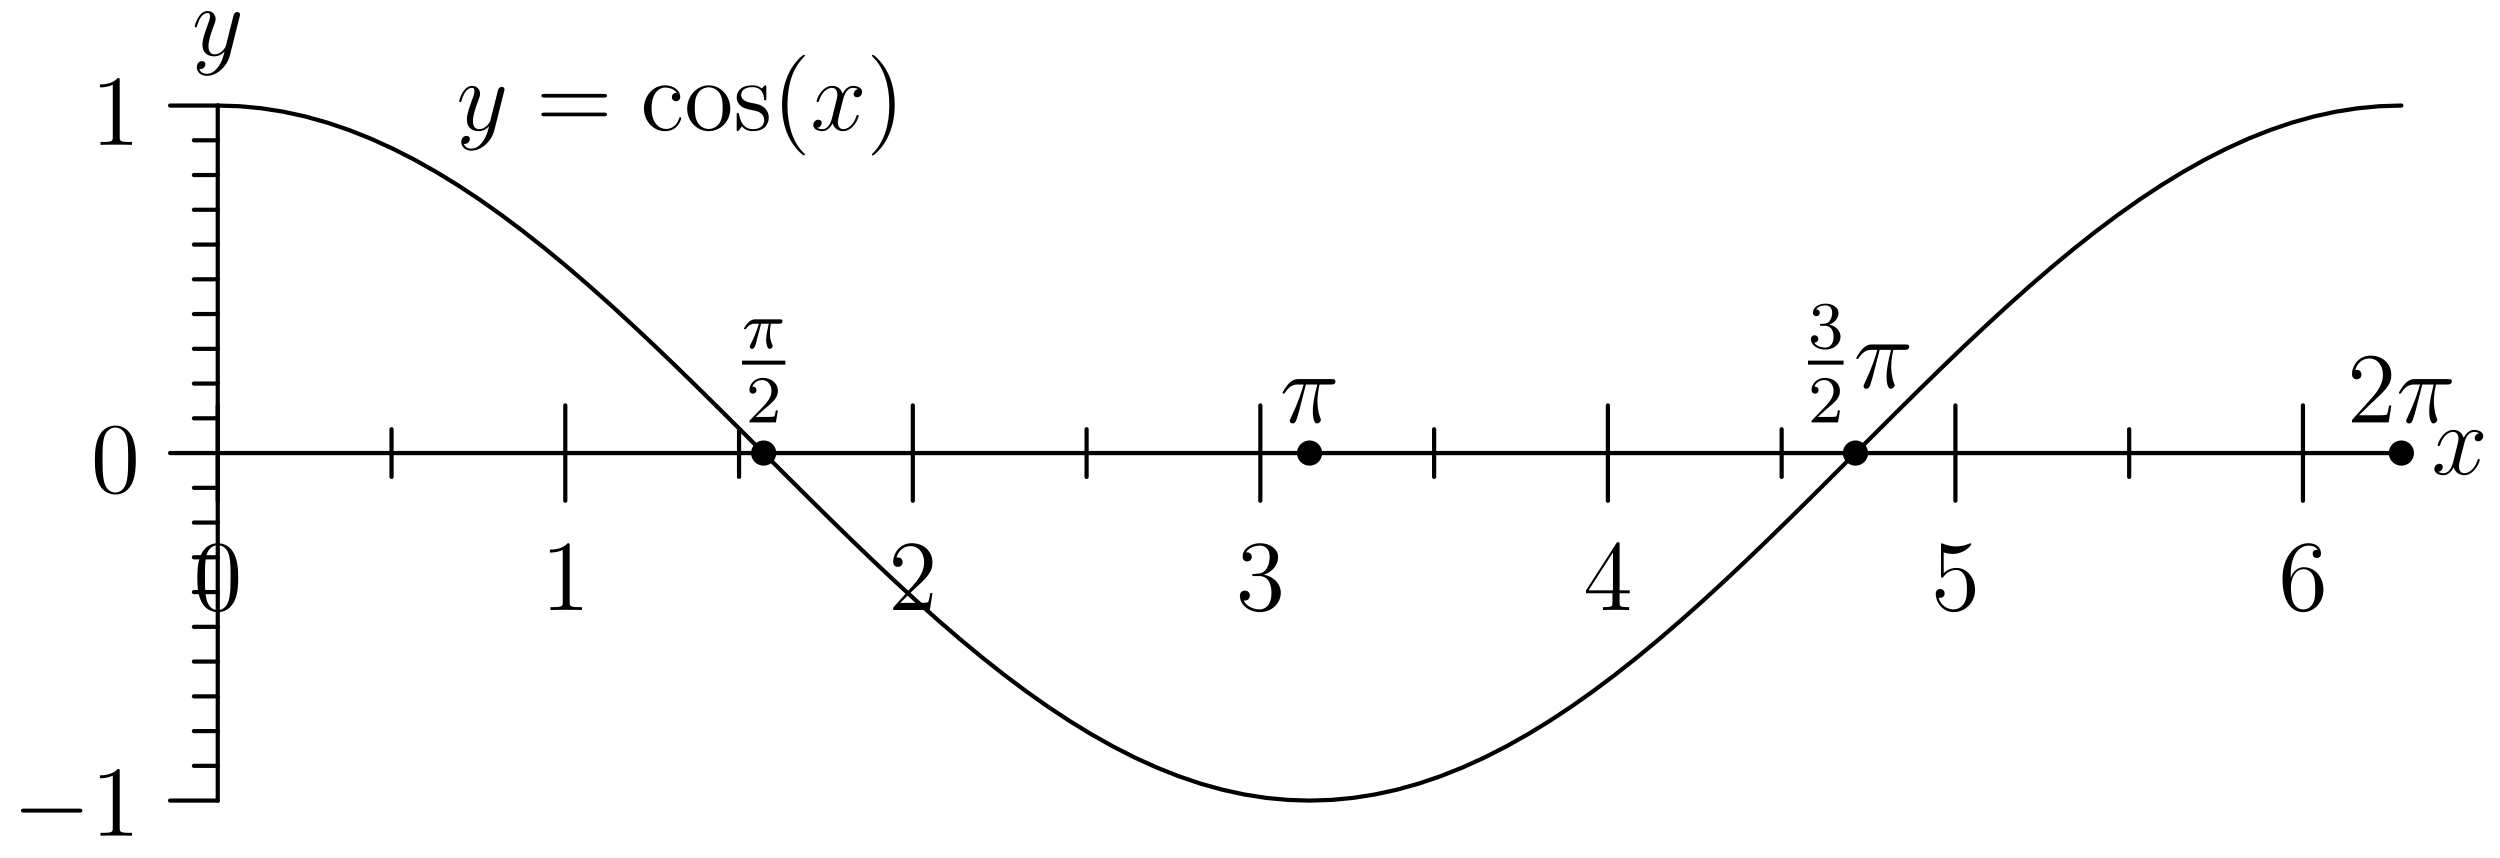
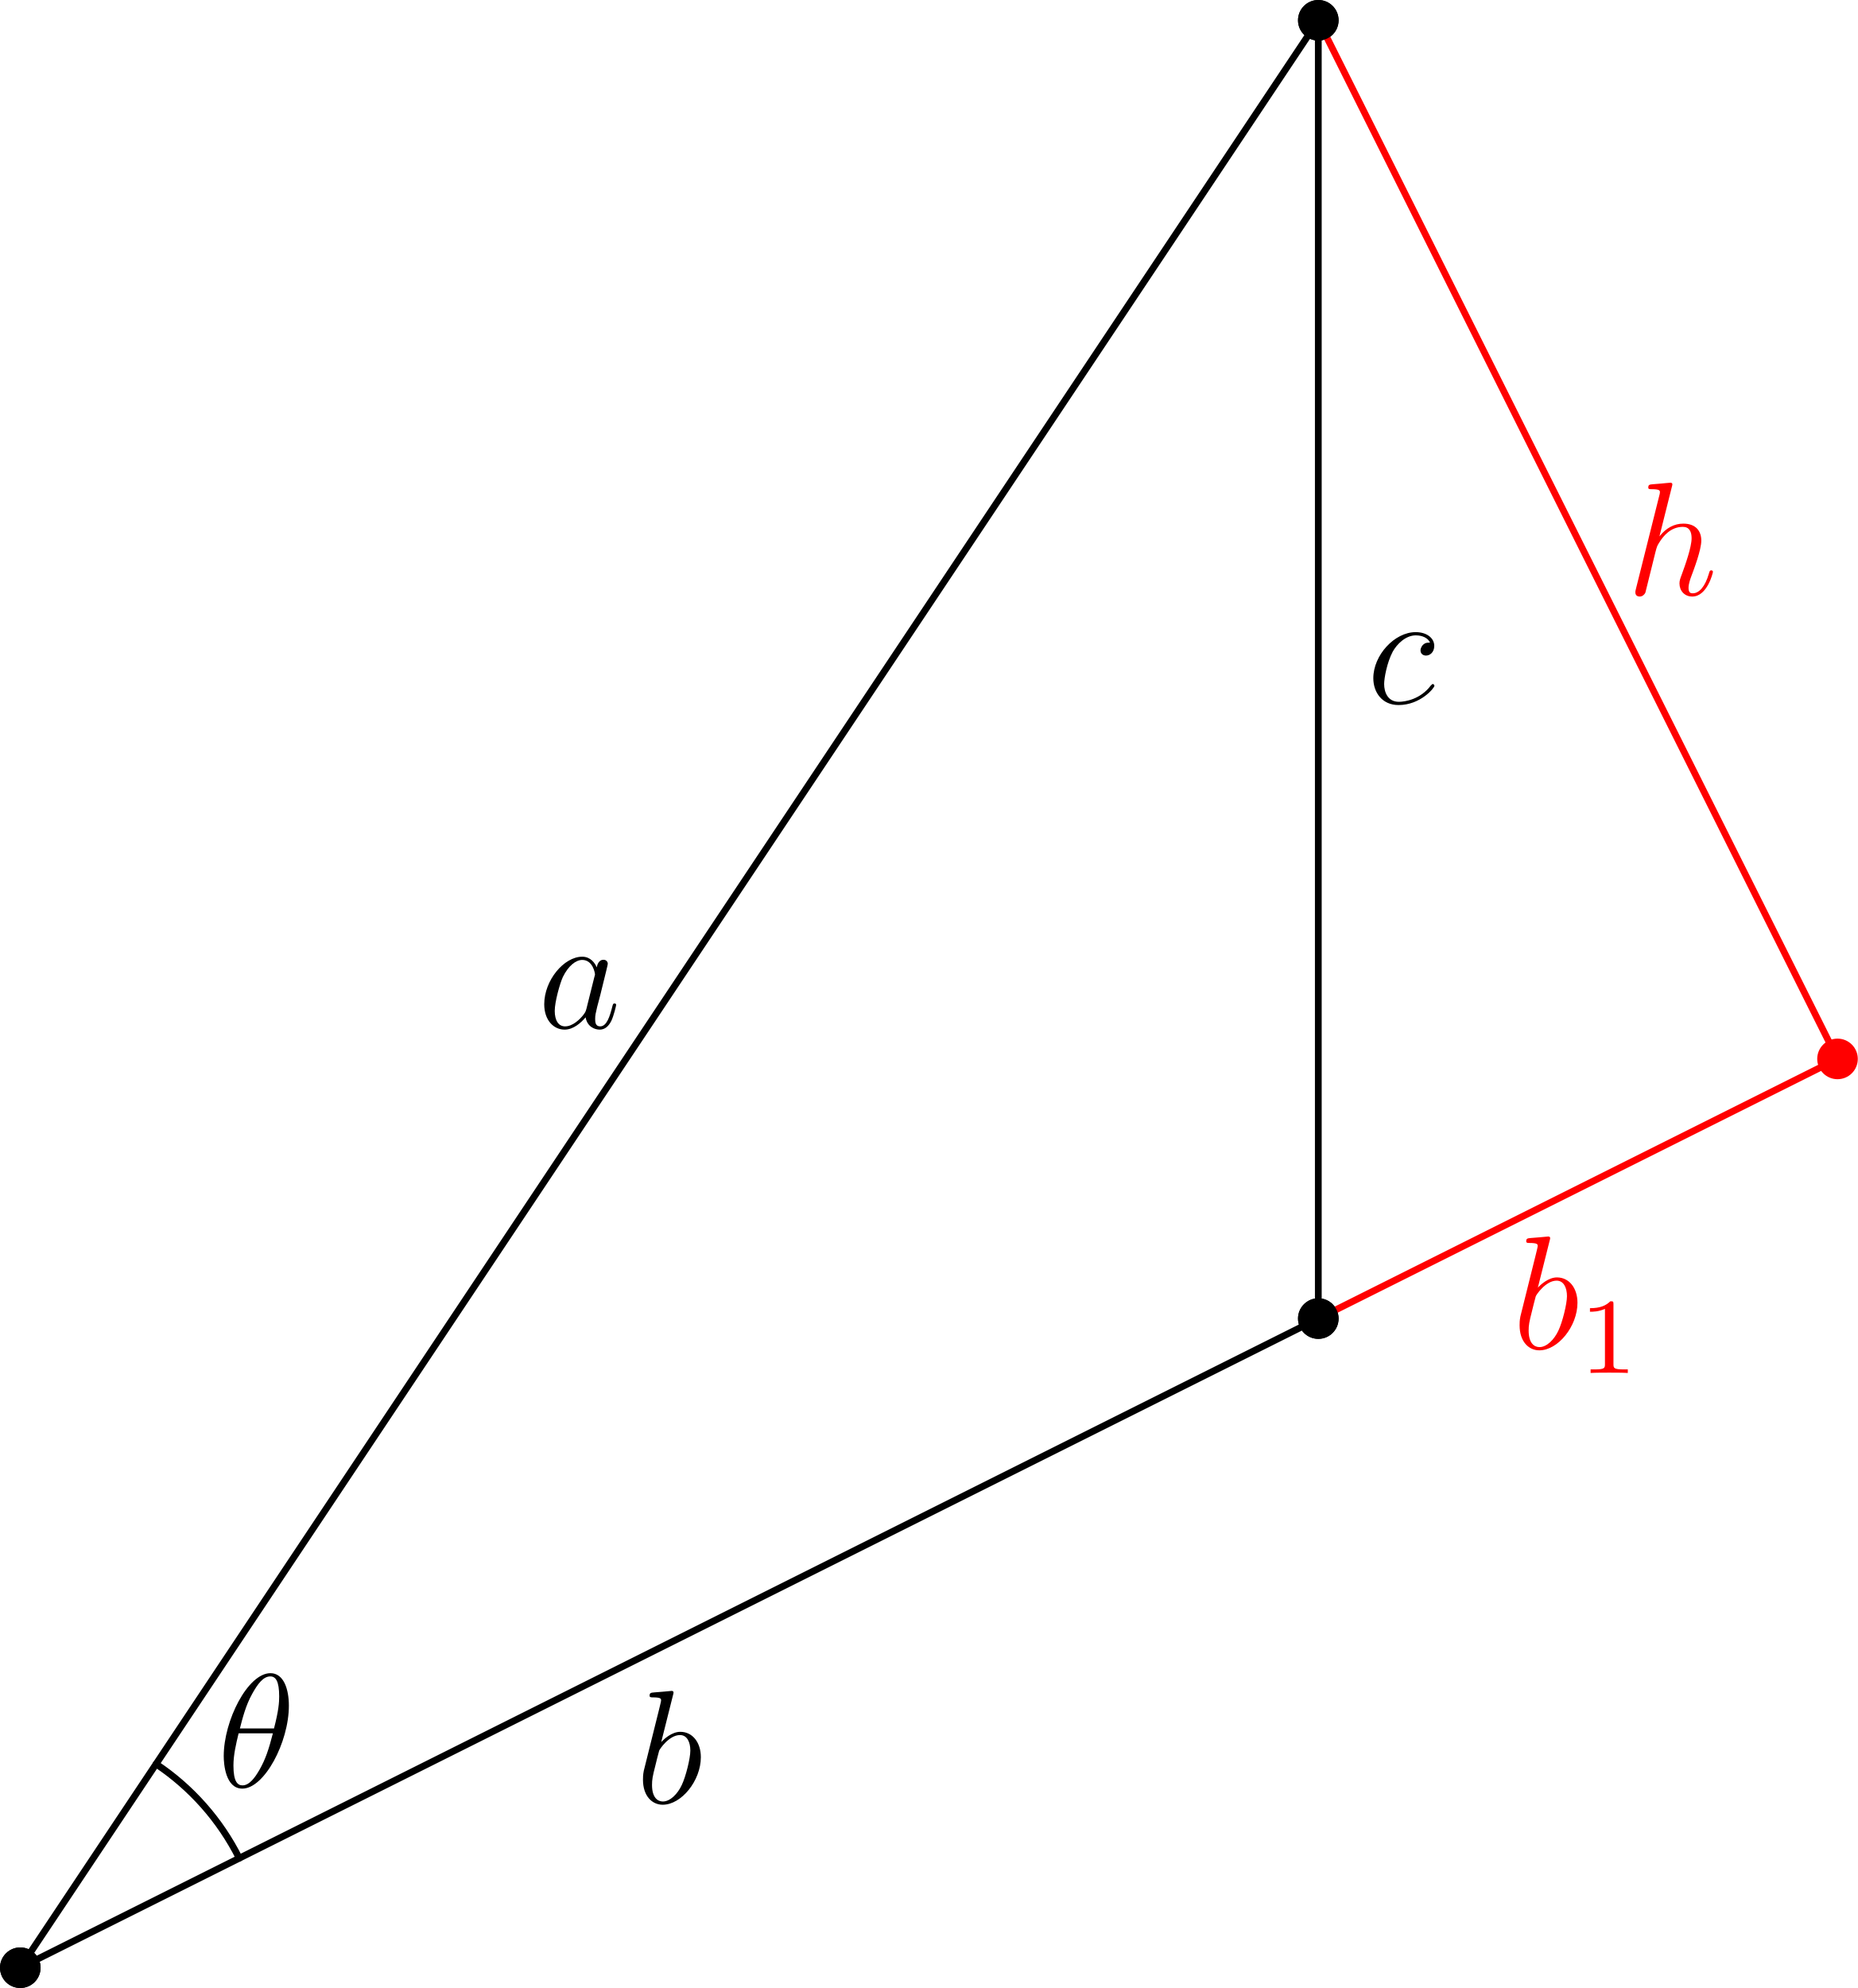
- <svg xmlns="http://www.w3.org/2000/svg" xmlns:xlink="http://www.w3.org/1999/xlink" version="1.1" width="297.384pt" height="101.965pt" viewBox="56.409 53.858 297.384 101.965">
+ <svg xmlns="http://www.w3.org/2000/svg" xmlns:xlink="http://www.w3.org/1999/xlink" version="1.1" width="137.4pt" height="147pt" viewBox="56.409 53.858 137.4 147">
  <defs>
-     <path id="g3-50" d="M2.248-1.626C2.375-1.745 2.71-2.008 2.837-2.12C3.332-2.574 3.802-3.013 3.802-3.738C3.802-4.686 3.005-5.3 2.008-5.3C1.052-5.3 .422-4.575 .422-3.866C.422-3.475 .733-3.419 .845-3.419C1.012-3.419 1.259-3.539 1.259-3.842C1.259-4.256 .861-4.256 .765-4.256C.996-4.838 1.53-5.037 1.921-5.037C2.662-5.037 3.045-4.407 3.045-3.738C3.045-2.909 2.463-2.303 1.522-1.339L.518-.303C.422-.215 .422-.199 .422 0H3.571L3.802-1.427H3.555C3.531-1.267 3.467-.869 3.371-.717C3.324-.654 2.718-.654 2.59-.654H1.172L2.248-1.626Z" />
-     <path id="g3-51" d="M2.016-2.662C2.646-2.662 3.045-2.2 3.045-1.363C3.045-.367 2.479-.072 2.056-.072C1.618-.072 1.02-.231 .741-.654C1.028-.654 1.227-.837 1.227-1.1C1.227-1.355 1.044-1.538 .789-1.538C.574-1.538 .351-1.403 .351-1.084C.351-.327 1.164 .167 2.072 .167C3.132 .167 3.873-.566 3.873-1.363C3.873-2.024 3.347-2.63 2.534-2.805C3.164-3.029 3.634-3.571 3.634-4.208S2.917-5.3 2.088-5.3C1.235-5.3 .59-4.838 .59-4.232C.59-3.937 .789-3.81 .996-3.81C1.243-3.81 1.403-3.985 1.403-4.216C1.403-4.511 1.148-4.623 .972-4.631C1.307-5.069 1.921-5.093 2.064-5.093C2.271-5.093 2.877-5.029 2.877-4.208C2.877-3.65 2.646-3.316 2.534-3.188C2.295-2.941 2.112-2.925 1.626-2.893C1.474-2.885 1.411-2.877 1.411-2.774C1.411-2.662 1.482-2.662 1.618-2.662H2.016Z" />
-     <path id="g1-25" d="M2.264-2.909H3.18C3.013-2.184 2.869-1.594 2.869-1.004C2.869-.948 2.869-.606 2.957-.319C3.061 .016 3.14 .08 3.284 .08C3.459 .08 3.642-.072 3.642-.263C3.642-.319 3.634-.335 3.602-.406C3.435-.773 3.316-1.156 3.316-1.809C3.316-1.993 3.316-2.327 3.435-2.909H4.4C4.527-2.909 4.615-2.909 4.694-2.973C4.79-3.061 4.814-3.164 4.814-3.212C4.814-3.435 4.615-3.435 4.479-3.435H1.602C1.435-3.435 1.132-3.435 .741-3.053C.454-2.766 .231-2.399 .231-2.343C.231-2.271 .287-2.248 .351-2.248C.43-2.248 .446-2.271 .494-2.335C.885-2.909 1.355-2.909 1.538-2.909H2C1.769-2.064 1.347-1.1 1.052-.518C.996-.399 .917-.239 .917-.167C.917 0 1.052 .08 1.18 .08C1.482 .08 1.562-.223 1.73-.877L2.264-2.909Z" />
-     <path id="g2-25" d="M3.096-4.507H4.447C4.125-3.168 3.921-2.295 3.921-1.339C3.921-1.172 3.921 .12 4.411 .12C4.663 .12 4.878-.108 4.878-.311C4.878-.371 4.878-.395 4.794-.574C4.471-1.399 4.471-2.427 4.471-2.511C4.471-2.582 4.471-3.431 4.722-4.507H6.061C6.217-4.507 6.611-4.507 6.611-4.89C6.611-5.153 6.384-5.153 6.169-5.153H2.236C1.961-5.153 1.554-5.153 1.004-4.567C.693-4.22 .311-3.587 .311-3.515S.371-3.419 .442-3.419C.526-3.419 .538-3.455 .598-3.527C1.219-4.507 1.841-4.507 2.14-4.507H2.821C2.558-3.61 2.26-2.57 1.279-.478C1.184-.287 1.184-.263 1.184-.191C1.184 .06 1.399 .12 1.506 .12C1.853 .12 1.949-.191 2.092-.693C2.283-1.303 2.283-1.327 2.403-1.805L3.096-4.507Z" />
-     <path id="g2-120" d="M5.667-4.878C5.284-4.806 5.141-4.519 5.141-4.292C5.141-4.005 5.368-3.909 5.535-3.909C5.894-3.909 6.145-4.22 6.145-4.543C6.145-5.045 5.571-5.272 5.069-5.272C4.34-5.272 3.933-4.555 3.826-4.328C3.551-5.224 2.809-5.272 2.594-5.272C1.375-5.272 .729-3.706 .729-3.443C.729-3.395 .777-3.335 .861-3.335C.956-3.335 .98-3.407 1.004-3.455C1.411-4.782 2.212-5.033 2.558-5.033C3.096-5.033 3.204-4.531 3.204-4.244C3.204-3.981 3.132-3.706 2.989-3.132L2.582-1.494C2.403-.777 2.056-.12 1.423-.12C1.363-.12 1.064-.12 .813-.275C1.243-.359 1.339-.717 1.339-.861C1.339-1.1 1.16-1.243 .933-1.243C.646-1.243 .335-.992 .335-.61C.335-.108 .897 .12 1.411 .12C1.985 .12 2.391-.335 2.642-.825C2.833-.12 3.431 .12 3.873 .12C5.093 .12 5.738-1.447 5.738-1.71C5.738-1.769 5.691-1.817 5.619-1.817C5.511-1.817 5.499-1.757 5.464-1.662C5.141-.61 4.447-.12 3.909-.12C3.491-.12 3.264-.43 3.264-.921C3.264-1.184 3.312-1.375 3.503-2.164L3.921-3.79C4.101-4.507 4.507-5.033 5.057-5.033C5.081-5.033 5.416-5.033 5.667-4.878Z" />
-     <path id="g2-121" d="M3.144 1.339C2.821 1.793 2.355 2.2 1.769 2.2C1.626 2.2 1.052 2.176 .873 1.626C.909 1.638 .968 1.638 .992 1.638C1.351 1.638 1.59 1.327 1.59 1.052S1.363 .681 1.184 .681C.992 .681 .574 .825 .574 1.411C.574 2.02 1.088 2.439 1.769 2.439C2.965 2.439 4.172 1.339 4.507 .012L5.679-4.651C5.691-4.71 5.715-4.782 5.715-4.854C5.715-5.033 5.571-5.153 5.392-5.153C5.284-5.153 5.033-5.105 4.937-4.746L4.053-1.231C3.993-1.016 3.993-.992 3.897-.861C3.658-.526 3.264-.12 2.69-.12C2.02-.12 1.961-.777 1.961-1.1C1.961-1.781 2.283-2.702 2.606-3.563C2.738-3.909 2.809-4.077 2.809-4.316C2.809-4.818 2.451-5.272 1.865-5.272C.765-5.272 .323-3.539 .323-3.443C.323-3.395 .371-3.335 .454-3.335C.562-3.335 .574-3.383 .622-3.551C.909-4.555 1.363-5.033 1.829-5.033C1.937-5.033 2.14-5.033 2.14-4.639C2.14-4.328 2.008-3.981 1.829-3.527C1.243-1.961 1.243-1.566 1.243-1.279C1.243-.143 2.056 .12 2.654 .12C3.001 .12 3.431 .012 3.85-.43L3.862-.418C3.682 .287 3.563 .753 3.144 1.339Z" />
-     <path id="g4-40" d="M3.885 2.905C3.885 2.869 3.885 2.845 3.682 2.642C2.487 1.435 1.817-.538 1.817-2.977C1.817-5.296 2.379-7.293 3.766-8.703C3.885-8.811 3.885-8.835 3.885-8.871C3.885-8.942 3.826-8.966 3.778-8.966C3.622-8.966 2.642-8.106 2.056-6.934C1.447-5.727 1.172-4.447 1.172-2.977C1.172-1.913 1.339-.49 1.961 .789C2.666 2.224 3.646 3.001 3.778 3.001C3.826 3.001 3.885 2.977 3.885 2.905Z" />
-     <path id="g4-41" d="M3.371-2.977C3.371-3.885 3.252-5.368 2.582-6.755C1.877-8.189 .897-8.966 .765-8.966C.717-8.966 .658-8.942 .658-8.871C.658-8.835 .658-8.811 .861-8.608C2.056-7.4 2.726-5.428 2.726-2.989C2.726-.669 2.164 1.327 .777 2.738C.658 2.845 .658 2.869 .658 2.905C.658 2.977 .717 3.001 .765 3.001C.921 3.001 1.901 2.14 2.487 .968C3.096-.251 3.371-1.542 3.371-2.977Z" />
-     <path id="g4-48" d="M5.356-3.826C5.356-4.818 5.296-5.786 4.866-6.695C4.376-7.687 3.515-7.95 2.929-7.95C2.236-7.95 1.387-7.603 .944-6.611C.61-5.858 .49-5.117 .49-3.826C.49-2.666 .574-1.793 1.004-.944C1.47-.036 2.295 .251 2.917 .251C3.957 .251 4.555-.371 4.902-1.064C5.332-1.961 5.356-3.132 5.356-3.826ZM2.917 .012C2.534 .012 1.757-.203 1.53-1.506C1.399-2.224 1.399-3.132 1.399-3.969C1.399-4.949 1.399-5.834 1.59-6.539C1.793-7.34 2.403-7.711 2.917-7.711C3.371-7.711 4.065-7.436 4.292-6.408C4.447-5.727 4.447-4.782 4.447-3.969C4.447-3.168 4.447-2.26 4.316-1.53C4.089-.215 3.335 .012 2.917 .012Z" />
-     <path id="g4-49" d="M3.443-7.663C3.443-7.938 3.443-7.95 3.204-7.95C2.917-7.627 2.319-7.185 1.088-7.185V-6.838C1.363-6.838 1.961-6.838 2.618-7.149V-.921C2.618-.49 2.582-.347 1.53-.347H1.16V0C1.482-.024 2.642-.024 3.037-.024S4.579-.024 4.902 0V-.347H4.531C3.479-.347 3.443-.49 3.443-.921V-7.663Z" />
-     <path id="g4-50" d="M5.26-2.008H4.997C4.961-1.805 4.866-1.148 4.746-.956C4.663-.849 3.981-.849 3.622-.849H1.411C1.733-1.124 2.463-1.889 2.774-2.176C4.591-3.85 5.26-4.471 5.26-5.655C5.26-7.03 4.172-7.95 2.786-7.95S.586-6.767 .586-5.738C.586-5.129 1.112-5.129 1.148-5.129C1.399-5.129 1.71-5.308 1.71-5.691C1.71-6.025 1.482-6.253 1.148-6.253C1.04-6.253 1.016-6.253 .98-6.241C1.207-7.054 1.853-7.603 2.63-7.603C3.646-7.603 4.268-6.755 4.268-5.655C4.268-4.639 3.682-3.754 3.001-2.989L.586-.287V0H4.949L5.26-2.008Z" />
-     <path id="g4-51" d="M2.2-4.292C1.997-4.28 1.949-4.268 1.949-4.16C1.949-4.041 2.008-4.041 2.224-4.041H2.774C3.79-4.041 4.244-3.204 4.244-2.056C4.244-.49 3.431-.072 2.845-.072C2.271-.072 1.291-.347 .944-1.136C1.327-1.076 1.674-1.291 1.674-1.722C1.674-2.068 1.423-2.307 1.088-2.307C.801-2.307 .49-2.14 .49-1.686C.49-.622 1.554 .251 2.881 .251C4.304 .251 5.356-.837 5.356-2.044C5.356-3.144 4.471-4.005 3.324-4.208C4.364-4.507 5.033-5.38 5.033-6.312C5.033-7.257 4.053-7.95 2.893-7.95C1.698-7.95 .813-7.221 .813-6.348C.813-5.87 1.184-5.774 1.363-5.774C1.614-5.774 1.901-5.954 1.901-6.312C1.901-6.695 1.614-6.862 1.351-6.862C1.279-6.862 1.255-6.862 1.219-6.85C1.674-7.663 2.798-7.663 2.857-7.663C3.252-7.663 4.029-7.484 4.029-6.312C4.029-6.085 3.993-5.416 3.646-4.902C3.288-4.376 2.881-4.34 2.558-4.328L2.2-4.292Z" />
-     <path id="g4-52" d="M4.316-7.783C4.316-8.01 4.316-8.07 4.148-8.07C4.053-8.07 4.017-8.07 3.921-7.926L.323-2.343V-1.997H3.467V-.909C3.467-.466 3.443-.347 2.57-.347H2.331V0C2.606-.024 3.551-.024 3.885-.024S5.177-.024 5.452 0V-.347H5.212C4.352-.347 4.316-.466 4.316-.909V-1.997H5.523V-2.343H4.316V-7.783ZM3.527-6.85V-2.343H.622L3.527-6.85Z" />
-     <path id="g4-53" d="M1.53-6.85C2.044-6.683 2.463-6.671 2.594-6.671C3.945-6.671 4.806-7.663 4.806-7.831C4.806-7.878 4.782-7.938 4.71-7.938C4.686-7.938 4.663-7.938 4.555-7.89C3.885-7.603 3.312-7.568 3.001-7.568C2.212-7.568 1.65-7.807 1.423-7.902C1.339-7.938 1.315-7.938 1.303-7.938C1.207-7.938 1.207-7.867 1.207-7.675V-4.125C1.207-3.909 1.207-3.838 1.351-3.838C1.411-3.838 1.423-3.85 1.542-3.993C1.877-4.483 2.439-4.77 3.037-4.77C3.67-4.77 3.981-4.184 4.077-3.981C4.28-3.515 4.292-2.929 4.292-2.475S4.292-1.339 3.957-.801C3.694-.371 3.228-.072 2.702-.072C1.913-.072 1.136-.61 .921-1.482C.98-1.459 1.052-1.447 1.112-1.447C1.315-1.447 1.638-1.566 1.638-1.973C1.638-2.307 1.411-2.499 1.112-2.499C.897-2.499 .586-2.391 .586-1.925C.586-.909 1.399 .251 2.726 .251C4.077 .251 5.26-.885 5.26-2.403C5.26-3.826 4.304-5.009 3.049-5.009C2.367-5.009 1.841-4.71 1.53-4.376V-6.85Z" />
-     <path id="g4-54" d="M1.47-4.16C1.47-7.185 2.941-7.663 3.587-7.663C4.017-7.663 4.447-7.532 4.674-7.173C4.531-7.173 4.077-7.173 4.077-6.683C4.077-6.42 4.256-6.193 4.567-6.193C4.866-6.193 5.069-6.372 5.069-6.719C5.069-7.34 4.615-7.95 3.575-7.95C2.068-7.95 .49-6.408 .49-3.778C.49-.49 1.925 .251 2.941 .251C4.244 .251 5.356-.885 5.356-2.439C5.356-4.029 4.244-5.093 3.049-5.093C1.985-5.093 1.59-4.172 1.47-3.838V-4.16ZM2.941-.072C2.188-.072 1.829-.741 1.722-.992C1.614-1.303 1.494-1.889 1.494-2.726C1.494-3.67 1.925-4.854 3.001-4.854C3.658-4.854 4.005-4.411 4.184-4.005C4.376-3.563 4.376-2.965 4.376-2.451C4.376-1.841 4.376-1.303 4.148-.849C3.85-.275 3.419-.072 2.941-.072Z" />
-     <path id="g4-61" d="M8.07-3.873C8.237-3.873 8.452-3.873 8.452-4.089C8.452-4.316 8.249-4.316 8.07-4.316H1.028C.861-4.316 .646-4.316 .646-4.101C.646-3.873 .849-3.873 1.028-3.873H8.07ZM8.07-1.65C8.237-1.65 8.452-1.65 8.452-1.865C8.452-2.092 8.249-2.092 8.07-2.092H1.028C.861-2.092 .646-2.092 .646-1.877C.646-1.65 .849-1.65 1.028-1.65H8.07Z" />
-     <path id="g4-99" d="M4.328-4.423C4.184-4.423 3.742-4.423 3.742-3.933C3.742-3.646 3.945-3.443 4.232-3.443C4.507-3.443 4.734-3.61 4.734-3.957C4.734-4.758 3.897-5.332 2.929-5.332C1.53-5.332 .418-4.089 .418-2.582C.418-1.052 1.566 .12 2.917 .12C4.495 .12 4.854-1.315 4.854-1.423S4.77-1.53 4.734-1.53C4.627-1.53 4.615-1.494 4.579-1.351C4.316-.502 3.67-.143 3.025-.143C2.295-.143 1.327-.777 1.327-2.594C1.327-4.579 2.343-5.069 2.941-5.069C3.395-5.069 4.053-4.89 4.328-4.423Z" />
-     <path id="g4-111" d="M5.487-2.558C5.487-4.101 4.316-5.332 2.929-5.332C1.494-5.332 .359-4.065 .359-2.558C.359-1.028 1.554 .12 2.917 .12C4.328 .12 5.487-1.052 5.487-2.558ZM2.929-.143C2.487-.143 1.949-.335 1.602-.921C1.279-1.459 1.267-2.164 1.267-2.666C1.267-3.12 1.267-3.85 1.638-4.388C1.973-4.902 2.499-5.093 2.917-5.093C3.383-5.093 3.885-4.878 4.208-4.411C4.579-3.862 4.579-3.108 4.579-2.666C4.579-2.248 4.579-1.506 4.268-.944C3.933-.371 3.383-.143 2.929-.143Z" />
-     <path id="g4-115" d="M3.921-5.057C3.921-5.272 3.921-5.332 3.802-5.332C3.706-5.332 3.479-5.069 3.395-4.961C3.025-5.26 2.654-5.332 2.271-5.332C.825-5.332 .395-4.543 .395-3.885C.395-3.754 .395-3.335 .849-2.917C1.231-2.582 1.638-2.499 2.188-2.391C2.845-2.26 3.001-2.224 3.3-1.985C3.515-1.805 3.67-1.542 3.67-1.207C3.67-.693 3.371-.12 2.319-.12C1.53-.12 .956-.574 .693-1.769C.646-1.985 .646-1.997 .634-2.008C.61-2.056 .562-2.056 .526-2.056C.395-2.056 .395-1.997 .395-1.781V-.155C.395 .06 .395 .12 .514 .12C.574 .12 .586 .108 .789-.143C.849-.227 .849-.251 1.028-.442C1.482 .12 2.128 .12 2.331 .12C3.587 .12 4.208-.574 4.208-1.518C4.208-2.164 3.814-2.546 3.706-2.654C3.276-3.025 2.953-3.096 2.164-3.24C1.805-3.312 .933-3.479 .933-4.196C.933-4.567 1.184-5.117 2.26-5.117C3.563-5.117 3.634-4.005 3.658-3.634C3.67-3.539 3.754-3.539 3.79-3.539C3.921-3.539 3.921-3.599 3.921-3.814V-5.057Z" />
-     <path id="g0-0" d="M7.878-2.75C8.082-2.75 8.297-2.75 8.297-2.989S8.082-3.228 7.878-3.228H1.411C1.207-3.228 .992-3.228 .992-2.989S1.207-2.75 1.411-2.75H7.878Z" />
+     <path id="g1-49" d="M2.503-5.077C2.503-5.292 2.487-5.3 2.271-5.3C1.945-4.981 1.522-4.79 .765-4.79V-4.527C.98-4.527 1.411-4.527 1.873-4.742V-.654C1.873-.359 1.849-.263 1.092-.263H.813V0C1.14-.024 1.825-.024 2.184-.024S3.236-.024 3.563 0V-.263H3.284C2.527-.263 2.503-.359 2.503-.654V-5.077Z" />
+     <path id="g0-18" d="M5.296-6.013C5.296-7.233 4.914-8.416 3.933-8.416C2.26-8.416 .478-4.914 .478-2.283C.478-1.733 .598 .12 1.853 .12C3.479 .12 5.296-3.3 5.296-6.013ZM1.674-4.328C1.853-5.033 2.104-6.037 2.582-6.886C2.977-7.603 3.395-8.177 3.921-8.177C4.316-8.177 4.579-7.843 4.579-6.695C4.579-6.265 4.543-5.667 4.196-4.328H1.674ZM4.113-3.969C3.814-2.798 3.563-2.044 3.132-1.291C2.786-.681 2.367-.12 1.865-.12C1.494-.12 1.196-.406 1.196-1.59C1.196-2.367 1.387-3.18 1.578-3.969H4.113Z" />
+     <path id="g0-97" d="M3.599-1.423C3.539-1.219 3.539-1.196 3.371-.968C3.108-.634 2.582-.12 2.02-.12C1.53-.12 1.255-.562 1.255-1.267C1.255-1.925 1.626-3.264 1.853-3.766C2.26-4.603 2.821-5.033 3.288-5.033C4.077-5.033 4.232-4.053 4.232-3.957C4.232-3.945 4.196-3.79 4.184-3.766L3.599-1.423ZM4.364-4.483C4.232-4.794 3.909-5.272 3.288-5.272C1.937-5.272 .478-3.527 .478-1.757C.478-.574 1.172 .12 1.985 .12C2.642 .12 3.204-.395 3.539-.789C3.658-.084 4.22 .12 4.579 .12S5.224-.096 5.44-.526C5.631-.933 5.798-1.662 5.798-1.71C5.798-1.769 5.75-1.817 5.679-1.817C5.571-1.817 5.559-1.757 5.511-1.578C5.332-.873 5.105-.12 4.615-.12C4.268-.12 4.244-.43 4.244-.669C4.244-.944 4.28-1.076 4.388-1.542C4.471-1.841 4.531-2.104 4.627-2.451C5.069-4.244 5.177-4.674 5.177-4.746C5.177-4.914 5.045-5.045 4.866-5.045C4.483-5.045 4.388-4.627 4.364-4.483Z" />
+     <path id="g0-98" d="M2.762-7.998C2.774-8.046 2.798-8.118 2.798-8.177C2.798-8.297 2.678-8.297 2.654-8.297C2.642-8.297 2.212-8.261 1.997-8.237C1.793-8.225 1.614-8.201 1.399-8.189C1.112-8.165 1.028-8.153 1.028-7.938C1.028-7.819 1.148-7.819 1.267-7.819C1.877-7.819 1.877-7.711 1.877-7.592C1.877-7.508 1.781-7.161 1.733-6.946L1.447-5.798C1.327-5.32 .646-2.606 .598-2.391C.538-2.092 .538-1.889 .538-1.733C.538-.514 1.219 .12 1.997 .12C3.383 .12 4.818-1.662 4.818-3.395C4.818-4.495 4.196-5.272 3.3-5.272C2.678-5.272 2.116-4.758 1.889-4.519L2.762-7.998ZM2.008-.12C1.626-.12 1.207-.406 1.207-1.339C1.207-1.733 1.243-1.961 1.459-2.798C1.494-2.953 1.686-3.718 1.733-3.873C1.757-3.969 2.463-5.033 3.276-5.033C3.802-5.033 4.041-4.507 4.041-3.885C4.041-3.312 3.706-1.961 3.407-1.339C3.108-.693 2.558-.12 2.008-.12Z" />
+     <path id="g0-99" d="M4.674-4.495C4.447-4.495 4.34-4.495 4.172-4.352C4.101-4.292 3.969-4.113 3.969-3.921C3.969-3.682 4.148-3.539 4.376-3.539C4.663-3.539 4.985-3.778 4.985-4.256C4.985-4.83 4.435-5.272 3.61-5.272C2.044-5.272 .478-3.563 .478-1.865C.478-.825 1.124 .12 2.343 .12C3.969 .12 4.997-1.148 4.997-1.303C4.997-1.375 4.926-1.435 4.878-1.435C4.842-1.435 4.83-1.423 4.722-1.315C3.957-.299 2.821-.12 2.367-.12C1.542-.12 1.279-.837 1.279-1.435C1.279-1.853 1.482-3.013 1.913-3.826C2.224-4.388 2.869-5.033 3.622-5.033C3.778-5.033 4.435-5.009 4.674-4.495Z" />
+     <path id="g0-104" d="M3.359-7.998C3.371-8.046 3.395-8.118 3.395-8.177C3.395-8.297 3.276-8.297 3.252-8.297C3.24-8.297 2.654-8.249 2.594-8.237C2.391-8.225 2.212-8.201 1.997-8.189C1.698-8.165 1.614-8.153 1.614-7.938C1.614-7.819 1.71-7.819 1.877-7.819C2.463-7.819 2.475-7.711 2.475-7.592C2.475-7.52 2.451-7.424 2.439-7.388L.705-.466C.658-.287 .658-.263 .658-.191C.658 .072 .861 .12 .98 .12C1.184 .12 1.339-.036 1.399-.167L1.937-2.331C1.997-2.594 2.068-2.845 2.128-3.108C2.26-3.61 2.26-3.622 2.487-3.969S3.252-5.033 4.172-5.033C4.651-5.033 4.818-4.674 4.818-4.196C4.818-3.527 4.352-2.224 4.089-1.506C3.981-1.219 3.921-1.064 3.921-.849C3.921-.311 4.292 .12 4.866 .12C5.978 .12 6.396-1.638 6.396-1.71C6.396-1.769 6.348-1.817 6.276-1.817C6.169-1.817 6.157-1.781 6.097-1.578C5.822-.622 5.38-.12 4.902-.12C4.782-.12 4.591-.132 4.591-.514C4.591-.825 4.734-1.207 4.782-1.339C4.997-1.913 5.535-3.324 5.535-4.017C5.535-4.734 5.117-5.272 4.208-5.272C3.527-5.272 2.929-4.949 2.439-4.328L3.359-7.998Z" />
  </defs>
  <g id="page1">
-     <g>
-       <g transform="matrix(0.996264 0 0 0.996264 82.3123 107.752)">
-         <path d="M 0 41.495L 0 -41.495" fill="none" stroke="#000000" stroke-linecap="round" stroke-linejoin="round" stroke-miterlimit="10.037" stroke-width="0.502" />
-       </g>
+     <g transform="matrix(0.996264 0 0 0.996264 57.9094 199.358)">
+       <circle cx="96.36" cy="-48.18" fill="#000000" r="1.506" />
    </g>
-     <g>
-       <g transform="matrix(0.996264 0 0 0.996264 82.3123 107.752)">
-         <path d="M 0 41.495L -5.691 41.495" fill="none" stroke="#000000" stroke-linecap="round" stroke-linejoin="round" stroke-miterlimit="10.037" stroke-width="0.502" />
-       </g>
+     <g transform="matrix(0.996264 0 0 0.996264 57.9094 199.358)">
+       <circle cx="96.36" cy="-144.54" fill="#000000" r="1.506" />
    </g>
-     <g>
-       <g transform="matrix(0.996264 0 0 0.996264 82.3123 107.752)">
-         <path d="M 0 0L -5.691 -0" fill="none" stroke="#000000" stroke-linecap="round" stroke-linejoin="round" stroke-miterlimit="10.037" stroke-width="0.502" />
-       </g>
+     <g transform="matrix(0.996264 0 0 0.996264 57.9094 199.358)">
+       <circle cx="0" cy="-0" fill="#000000" r="1.506" />
    </g>
-     <g>
-       <g transform="matrix(0.996264 0 0 0.996264 82.3123 107.752)">
-         <path d="M 0 -41.495L -5.691 -41.495" fill="none" stroke="#000000" stroke-linecap="round" stroke-linejoin="round" stroke-miterlimit="10.037" stroke-width="0.502" />
-       </g>
+     <g transform="matrix(0.996264 0 0 0.996264 57.9094 199.358)">
+       <path d="M 96.36 -48.18L 96.36 -144.54L 0 0L 96.36 -48.18Z" fill="none" stroke="#000000" stroke-linecap="round" stroke-linejoin="round" stroke-miterlimit="10.037" stroke-width="0.502" />
    </g>
-     <g>
-       <g transform="matrix(0.996264 0 0 0.996264 82.3123 107.752)">
-         <path d="M 0 37.346L -2.845 37.346" fill="none" stroke="#000000" stroke-linecap="round" stroke-linejoin="round" stroke-miterlimit="10.037" stroke-width="0.502" />
-       </g>
+     <use x="96.182" y="129.872" xlink:href="#g0-97" />
+     <use x="103.425" y="187.187" xlink:href="#g0-98" />
+     <use x="157.5" y="105.872" xlink:href="#g0-99" />
+     <g transform="matrix(0.996264 0 0 0.996264 57.9094 199.358)">
+       <path d="M 16.255 -8.128C 14.836 -10.961 12.698 -13.371 10.08 -15.12" fill="none" stroke="#000000" stroke-linecap="round" stroke-linejoin="round" stroke-miterlimit="10.037" stroke-width="0.502" />
    </g>
-     <g>
-       <g transform="matrix(0.996264 0 0 0.996264 82.3123 107.752)">
-         <path d="M 0 33.196L -2.845 33.196" fill="none" stroke="#000000" stroke-linecap="round" stroke-linejoin="round" stroke-miterlimit="10.037" stroke-width="0.502" />
-       </g>
+     <use x="72.478" y="185.995" xlink:href="#g0-18" />
+     <g transform="matrix(0.996264 0 0 0.996264 57.9094 199.358)">
+       <circle cx="134.904" cy="-67.452" fill="#ff0000" r="1.506" />
    </g>
-     <g>
-       <g transform="matrix(0.996264 0 0 0.996264 82.3123 107.752)">
-         <path d="M 0 29.047L -2.845 29.047" fill="none" stroke="#000000" stroke-linecap="round" stroke-linejoin="round" stroke-miterlimit="10.037" stroke-width="0.502" />
-       </g>
+     <g transform="matrix(0.996264 0 0 0.996264 57.9094 199.358)">
+       <path d="M 96.36 -48.18L 134.904 -67.452" fill="none" stroke="#ff0000" stroke-linecap="round" stroke-linejoin="round" stroke-miterlimit="10.037" stroke-width="0.502" />
    </g>
-     <g>
-       <g transform="matrix(0.996264 0 0 0.996264 82.3123 107.752)">
-         <path d="M 0 24.897L -2.845 24.897" fill="none" stroke="#000000" stroke-linecap="round" stroke-linejoin="round" stroke-miterlimit="10.037" stroke-width="0.502" />
-       </g>
+     <g transform="matrix(0.996264 0 0 0.996264 57.9094 199.358)">
+       <path d="M 134.904 -67.452L 96.36 -144.54" fill="none" stroke="#ff0000" stroke-linecap="round" stroke-linejoin="round" stroke-miterlimit="10.037" stroke-width="0.502" />
    </g>
-     <g>
-       <g transform="matrix(0.996264 0 0 0.996264 82.3123 107.752)">
-         <path d="M 0 20.747L -2.845 20.747" fill="none" stroke="#000000" stroke-linecap="round" stroke-linejoin="round" stroke-miterlimit="10.037" stroke-width="0.502" />
-       </g>
+     <g fill="#f00">
+       <use x="176.7" y="97.849" xlink:href="#g0-104" />
+       <use x="168.259" y="153.587" xlink:href="#g0-98" />
+       <use x="173.236" y="155.38" xlink:href="#g1-49" />
    </g>
-     <g>
-       <g transform="matrix(0.996264 0 0 0.996264 82.3123 107.752)">
-         <path d="M 0 16.598L -2.845 16.598" fill="none" stroke="#000000" stroke-linecap="round" stroke-linejoin="round" stroke-miterlimit="10.037" stroke-width="0.502" />
-       </g>
+     <g transform="matrix(0.996264 0 0 0.996264 57.9094 199.358)">
+       <circle cx="96.36" cy="-48.18" fill="#000000" r="1.506" />
    </g>
-     <g>
-       <g transform="matrix(0.996264 0 0 0.996264 82.3123 107.752)">
-         <path d="M 0 12.448L -2.845 12.448" fill="none" stroke="#000000" stroke-linecap="round" stroke-linejoin="round" stroke-miterlimit="10.037" stroke-width="0.502" />
-       </g>
+     <g transform="matrix(0.996264 0 0 0.996264 57.9094 199.358)">
+       <circle cx="96.36" cy="-144.54" fill="#000000" r="1.506" />
    </g>
-     <g>
-       <g transform="matrix(0.996264 0 0 0.996264 82.3123 107.752)">
-         <path d="M 0 8.299L -2.845 8.299" fill="none" stroke="#000000" stroke-linecap="round" stroke-linejoin="round" stroke-miterlimit="10.037" stroke-width="0.502" />
-       </g>
+     <g transform="matrix(0.996264 0 0 0.996264 57.9094 199.358)">
+       <circle cx="0" cy="-0" fill="#000000" r="1.506" />
    </g>
-     <g>
-       <g transform="matrix(0.996264 0 0 0.996264 82.3123 107.752)">
-         <path d="M 0 4.149L -2.845 4.149" fill="none" stroke="#000000" stroke-linecap="round" stroke-linejoin="round" stroke-miterlimit="10.037" stroke-width="0.502" />
-       </g>
-     </g>
-     <g>
-       <g transform="matrix(0.996264 0 0 0.996264 82.3123 107.752)">
-         <path d="M 0 -4.149L -2.845 -4.149" fill="none" stroke="#000000" stroke-linecap="round" stroke-linejoin="round" stroke-miterlimit="10.037" stroke-width="0.502" />
-       </g>
-     </g>
-     <g>
-       <g transform="matrix(0.996264 0 0 0.996264 82.3123 107.752)">
-         <path d="M 0 -8.299L -2.845 -8.299" fill="none" stroke="#000000" stroke-linecap="round" stroke-linejoin="round" stroke-miterlimit="10.037" stroke-width="0.502" />
-       </g>
-     </g>
-     <g>
-       <g transform="matrix(0.996264 0 0 0.996264 82.3123 107.752)">
-         <path d="M 0 -12.448L -2.845 -12.448" fill="none" stroke="#000000" stroke-linecap="round" stroke-linejoin="round" stroke-miterlimit="10.037" stroke-width="0.502" />
-       </g>
-     </g>
-     <g>
-       <g transform="matrix(0.996264 0 0 0.996264 82.3123 107.752)">
-         <path d="M 0 -16.598L -2.845 -16.598" fill="none" stroke="#000000" stroke-linecap="round" stroke-linejoin="round" stroke-miterlimit="10.037" stroke-width="0.502" />
-       </g>
-     </g>
-     <g>
-       <g transform="matrix(0.996264 0 0 0.996264 82.3123 107.752)">
-         <path d="M 0 -20.747L -2.845 -20.747" fill="none" stroke="#000000" stroke-linecap="round" stroke-linejoin="round" stroke-miterlimit="10.037" stroke-width="0.502" />
-       </g>
-     </g>
-     <g>
-       <g transform="matrix(0.996264 0 0 0.996264 82.3123 107.752)">
-         <path d="M 0 -24.897L -2.845 -24.897" fill="none" stroke="#000000" stroke-linecap="round" stroke-linejoin="round" stroke-miterlimit="10.037" stroke-width="0.502" />
-       </g>
-     </g>
-     <g>
-       <g transform="matrix(0.996264 0 0 0.996264 82.3123 107.752)">
-         <path d="M 0 -29.047L -2.845 -29.047" fill="none" stroke="#000000" stroke-linecap="round" stroke-linejoin="round" stroke-miterlimit="10.037" stroke-width="0.502" />
-       </g>
-     </g>
-     <g>
-       <g transform="matrix(0.996264 0 0 0.996264 82.3123 107.752)">
-         <path d="M 0 -33.196L -2.845 -33.196" fill="none" stroke="#000000" stroke-linecap="round" stroke-linejoin="round" stroke-miterlimit="10.037" stroke-width="0.502" />
-       </g>
-     </g>
-     <g>
-       <g transform="matrix(0.996264 0 0 0.996264 82.3123 107.752)">
-         <path d="M 0 -37.346L -2.845 -37.346" fill="none" stroke="#000000" stroke-linecap="round" stroke-linejoin="round" stroke-miterlimit="10.037" stroke-width="0.502" />
-       </g>
-     </g>
-     <use x="57.909" y="153.272" xlink:href="#g0-0" />
-     <use x="67.207" y="153.272" xlink:href="#g4-49" />
-     <use x="67.207" y="112.43" xlink:href="#g4-48" />
-     <use x="67.207" y="71.09" xlink:href="#g4-49" />
-     <g>
-       <g transform="matrix(0.996264 0 0 0.996264 82.3123 107.752)">
-         <path d="M -5.78917e-13 -0L 260.721 0" fill="none" stroke="#000000" stroke-linecap="round" stroke-linejoin="round" stroke-miterlimit="10.037" stroke-width="0.502" />
-       </g>
-     </g>
-     <g>
-       <g transform="matrix(0.996264 0 0 0.996264 82.3123 107.752)">
-         <path d="M 9.82014e-29 -5.691L 9.82014e-29 5.691" fill="none" stroke="#000000" stroke-linecap="round" stroke-linejoin="round" stroke-miterlimit="10.037" stroke-width="0.502" />
-       </g>
-     </g>
-     <g>
-       <g transform="matrix(0.996264 0 0 0.996264 82.3123 107.752)">
-         <path d="M 41.495 -5.691L 41.495 5.691" fill="none" stroke="#000000" stroke-linecap="round" stroke-linejoin="round" stroke-miterlimit="10.037" stroke-width="0.502" />
-       </g>
-     </g>
-     <g>
-       <g transform="matrix(0.996264 0 0 0.996264 82.3123 107.752)">
-         <path d="M 82.99 -5.691L 82.99 5.691" fill="none" stroke="#000000" stroke-linecap="round" stroke-linejoin="round" stroke-miterlimit="10.037" stroke-width="0.502" />
-       </g>
-     </g>
-     <g>
-       <g transform="matrix(0.996264 0 0 0.996264 82.3123 107.752)">
-         <path d="M 124.485 -5.691L 124.485 5.691" fill="none" stroke="#000000" stroke-linecap="round" stroke-linejoin="round" stroke-miterlimit="10.037" stroke-width="0.502" />
-       </g>
-     </g>
-     <g>
-       <g transform="matrix(0.996264 0 0 0.996264 82.3123 107.752)">
-         <path d="M 165.98 -5.691L 165.98 5.691" fill="none" stroke="#000000" stroke-linecap="round" stroke-linejoin="round" stroke-miterlimit="10.037" stroke-width="0.502" />
-       </g>
-     </g>
-     <g>
-       <g transform="matrix(0.996264 0 0 0.996264 82.3123 107.752)">
-         <path d="M 207.475 -5.691L 207.475 5.691" fill="none" stroke="#000000" stroke-linecap="round" stroke-linejoin="round" stroke-miterlimit="10.037" stroke-width="0.502" />
-       </g>
-     </g>
-     <g>
-       <g transform="matrix(0.996264 0 0 0.996264 82.3123 107.752)">
-         <path d="M 248.97 -5.691L 248.97 5.691" fill="none" stroke="#000000" stroke-linecap="round" stroke-linejoin="round" stroke-miterlimit="10.037" stroke-width="0.502" />
-       </g>
-     </g>
-     <g>
-       <g transform="matrix(0.996264 0 0 0.996264 82.3123 107.752)">
-         <path d="M 20.747 -2.845L 20.747 2.845" fill="none" stroke="#000000" stroke-linecap="round" stroke-linejoin="round" stroke-miterlimit="10.037" stroke-width="0.502" />
-       </g>
-     </g>
-     <g>
-       <g transform="matrix(0.996264 0 0 0.996264 82.3123 107.752)">
-         <path d="M 62.242 -2.845L 62.242 2.845" fill="none" stroke="#000000" stroke-linecap="round" stroke-linejoin="round" stroke-miterlimit="10.037" stroke-width="0.502" />
-       </g>
-     </g>
-     <g>
-       <g transform="matrix(0.996264 0 0 0.996264 82.3123 107.752)">
-         <path d="M 103.738 -2.845L 103.738 2.845" fill="none" stroke="#000000" stroke-linecap="round" stroke-linejoin="round" stroke-miterlimit="10.037" stroke-width="0.502" />
-       </g>
-     </g>
-     <g>
-       <g transform="matrix(0.996264 0 0 0.996264 82.3123 107.752)">
-         <path d="M 145.233 -2.845L 145.233 2.845" fill="none" stroke="#000000" stroke-linecap="round" stroke-linejoin="round" stroke-miterlimit="10.037" stroke-width="0.502" />
-       </g>
-     </g>
-     <g>
-       <g transform="matrix(0.996264 0 0 0.996264 82.3123 107.752)">
-         <path d="M 186.728 -2.845L 186.728 2.845" fill="none" stroke="#000000" stroke-linecap="round" stroke-linejoin="round" stroke-miterlimit="10.037" stroke-width="0.502" />
-       </g>
-     </g>
-     <g>
-       <g transform="matrix(0.996264 0 0 0.996264 82.3123 107.752)">
-         <path d="M 228.223 -2.845L 228.223 2.845" fill="none" stroke="#000000" stroke-linecap="round" stroke-linejoin="round" stroke-miterlimit="10.037" stroke-width="0.502" />
-       </g>
-     </g>
-     <use x="79.39" y="126.423" xlink:href="#g4-48" />
-     <use x="120.73" y="126.423" xlink:href="#g4-49" />
-     <use x="162.07" y="126.423" xlink:href="#g4-50" />
-     <use x="203.41" y="126.423" xlink:href="#g4-51" />
-     <use x="244.75" y="126.423" xlink:href="#g4-52" />
-     <use x="286.09" y="126.423" xlink:href="#g4-53" />
-     <use x="327.43" y="126.423" xlink:href="#g4-54" />
-     <g transform="matrix(0.996264 0 0 0.996264 82.3123 107.752)">
-       <path d="M 0 -41.495L 2.607 -41.413L 5.214 -41.168L 7.822 -40.76L 10.429 -40.191L 13.036 -39.464L 15.643 -38.581L 18.25 -37.546L 20.858 -36.362L 23.465 -35.035L 26.072 -33.57L 28.679 -31.973L 31.287 -30.249L 33.894 -28.405L 36.501 -26.45L 39.108 -24.39L 41.715 -22.234L 44.323 -19.99L 46.93 -17.668L 49.537 -15.275L 52.144 -12.823L 54.751 -10.319L 57.359 -7.775L 59.966 -5.201L 62.573 -2.605L 65.18 -2.54084e-15L 67.787 2.605L 70.395 5.201L 73.002 7.775L 75.609 10.319L 78.216 12.823L 80.823 15.275L 83.431 17.668L 86.038 19.99L 88.645 22.234L 91.252 24.39L 93.859 26.45L 96.467 28.405L 99.074 30.249L 101.681 31.973L 104.288 33.57L 106.896 35.035L 109.503 36.362L 112.11 37.546L 114.717 38.581L 117.324 39.464L 119.932 40.191L 122.539 40.76L 125.146 41.168L 127.753 41.413L 130.36 41.495L 132.968 41.413L 135.575 41.168L 138.182 40.76L 140.789 40.191L 143.397 39.464L 146.004 38.581L 148.611 37.546L 151.218 36.362L 153.825 35.035L 156.433 33.57L 159.04 31.973L 161.647 30.249L 164.254 28.405L 166.861 26.45L 169.469 24.39L 172.076 22.234L 174.683 19.99L 177.29 17.668L 179.897 15.275L 182.505 12.823L 185.112 10.319L 187.719 7.775L 190.326 5.201L 192.933 2.605L 195.541 7.62251e-15L 198.148 -2.605L 200.755 -5.201L 203.362 -7.775L 205.97 -10.319L 208.577 -12.823L 211.184 -15.275L 213.791 -17.668L 216.398 -19.99L 219.006 -22.234L 221.613 -24.39L 224.22 -26.45L 226.827 -28.405L 229.434 -30.249L 232.042 -31.973L 234.649 -33.57L 237.256 -35.035L 239.863 -36.362L 242.47 -37.546L 245.078 -38.581L 247.685 -39.464L 250.292 -40.191L 252.899 -40.76L 255.506 -41.168L 258.114 -41.413L 260.721 -41.495" fill="none" stroke="#000000" stroke-linecap="round" stroke-linejoin="round" stroke-miterlimit="10.037" stroke-width="0.502" />
-     </g>
-     <use x="345.65" y="110.266" xlink:href="#g2-120" />
-     <use x="79.248" y="60.441" xlink:href="#g2-121" />
-     <g transform="matrix(0.996264 0 0 0.996264 82.3123 107.752)">
-       <circle cx="260.721" cy="-0" fill="#000000" r="1.506" />
-     </g>
-     <use x="335.602" y="104.106" xlink:href="#g4-50" />
-     <use x="341.455" y="104.106" xlink:href="#g2-25" />
-     <g transform="matrix(0.996264 0 0 0.996264 82.3123 107.752)">
-       <circle cx="130.36" cy="-0" fill="#000000" r="1.506" />
-     </g>
-     <use x="208.655" y="104.106" xlink:href="#g2-25" />
-     <g transform="matrix(0.996264 0 0 0.996264 82.3123 107.752)">
-       <circle cx="65.18" cy="-0" fill="#000000" r="1.506" />
-     </g>
-     <use x="144.678" y="95.276" xlink:href="#g1-25" />
-     <rect x="144.678" y="96.755" height=".478" width="5.149" />
-     <use x="145.136" y="104.106" xlink:href="#g3-50" />
-     <g transform="matrix(0.996264 0 0 0.996264 82.3123 107.752)">
-       <circle cx="195.541" cy="-0" fill="#000000" r="1.506" />
-     </g>
-     <use x="271.475" y="95.276" xlink:href="#g3-51" />
-     <rect x="271.475" y="96.755" height=".478" width="4.234" />
-     <use x="271.475" y="104.106" xlink:href="#g3-50" />
-     <use x="276.904" y="99.983" xlink:href="#g2-25" />
-     <use x="110.707" y="69.341" xlink:href="#g2-121" />
-     <use x="120.164" y="69.341" xlink:href="#g4-61" />
-     <use x="132.59" y="69.341" xlink:href="#g4-99" />
-     <use x="137.792" y="69.341" xlink:href="#g4-111" />
-     <use x="143.645" y="69.341" xlink:href="#g4-115" />
-     <use x="148.263" y="69.341" xlink:href="#g4-40" />
-     <use x="152.815" y="69.341" xlink:href="#g2-120" />
-     <use x="159.467" y="69.341" xlink:href="#g4-41" />
  </g>
</svg>
